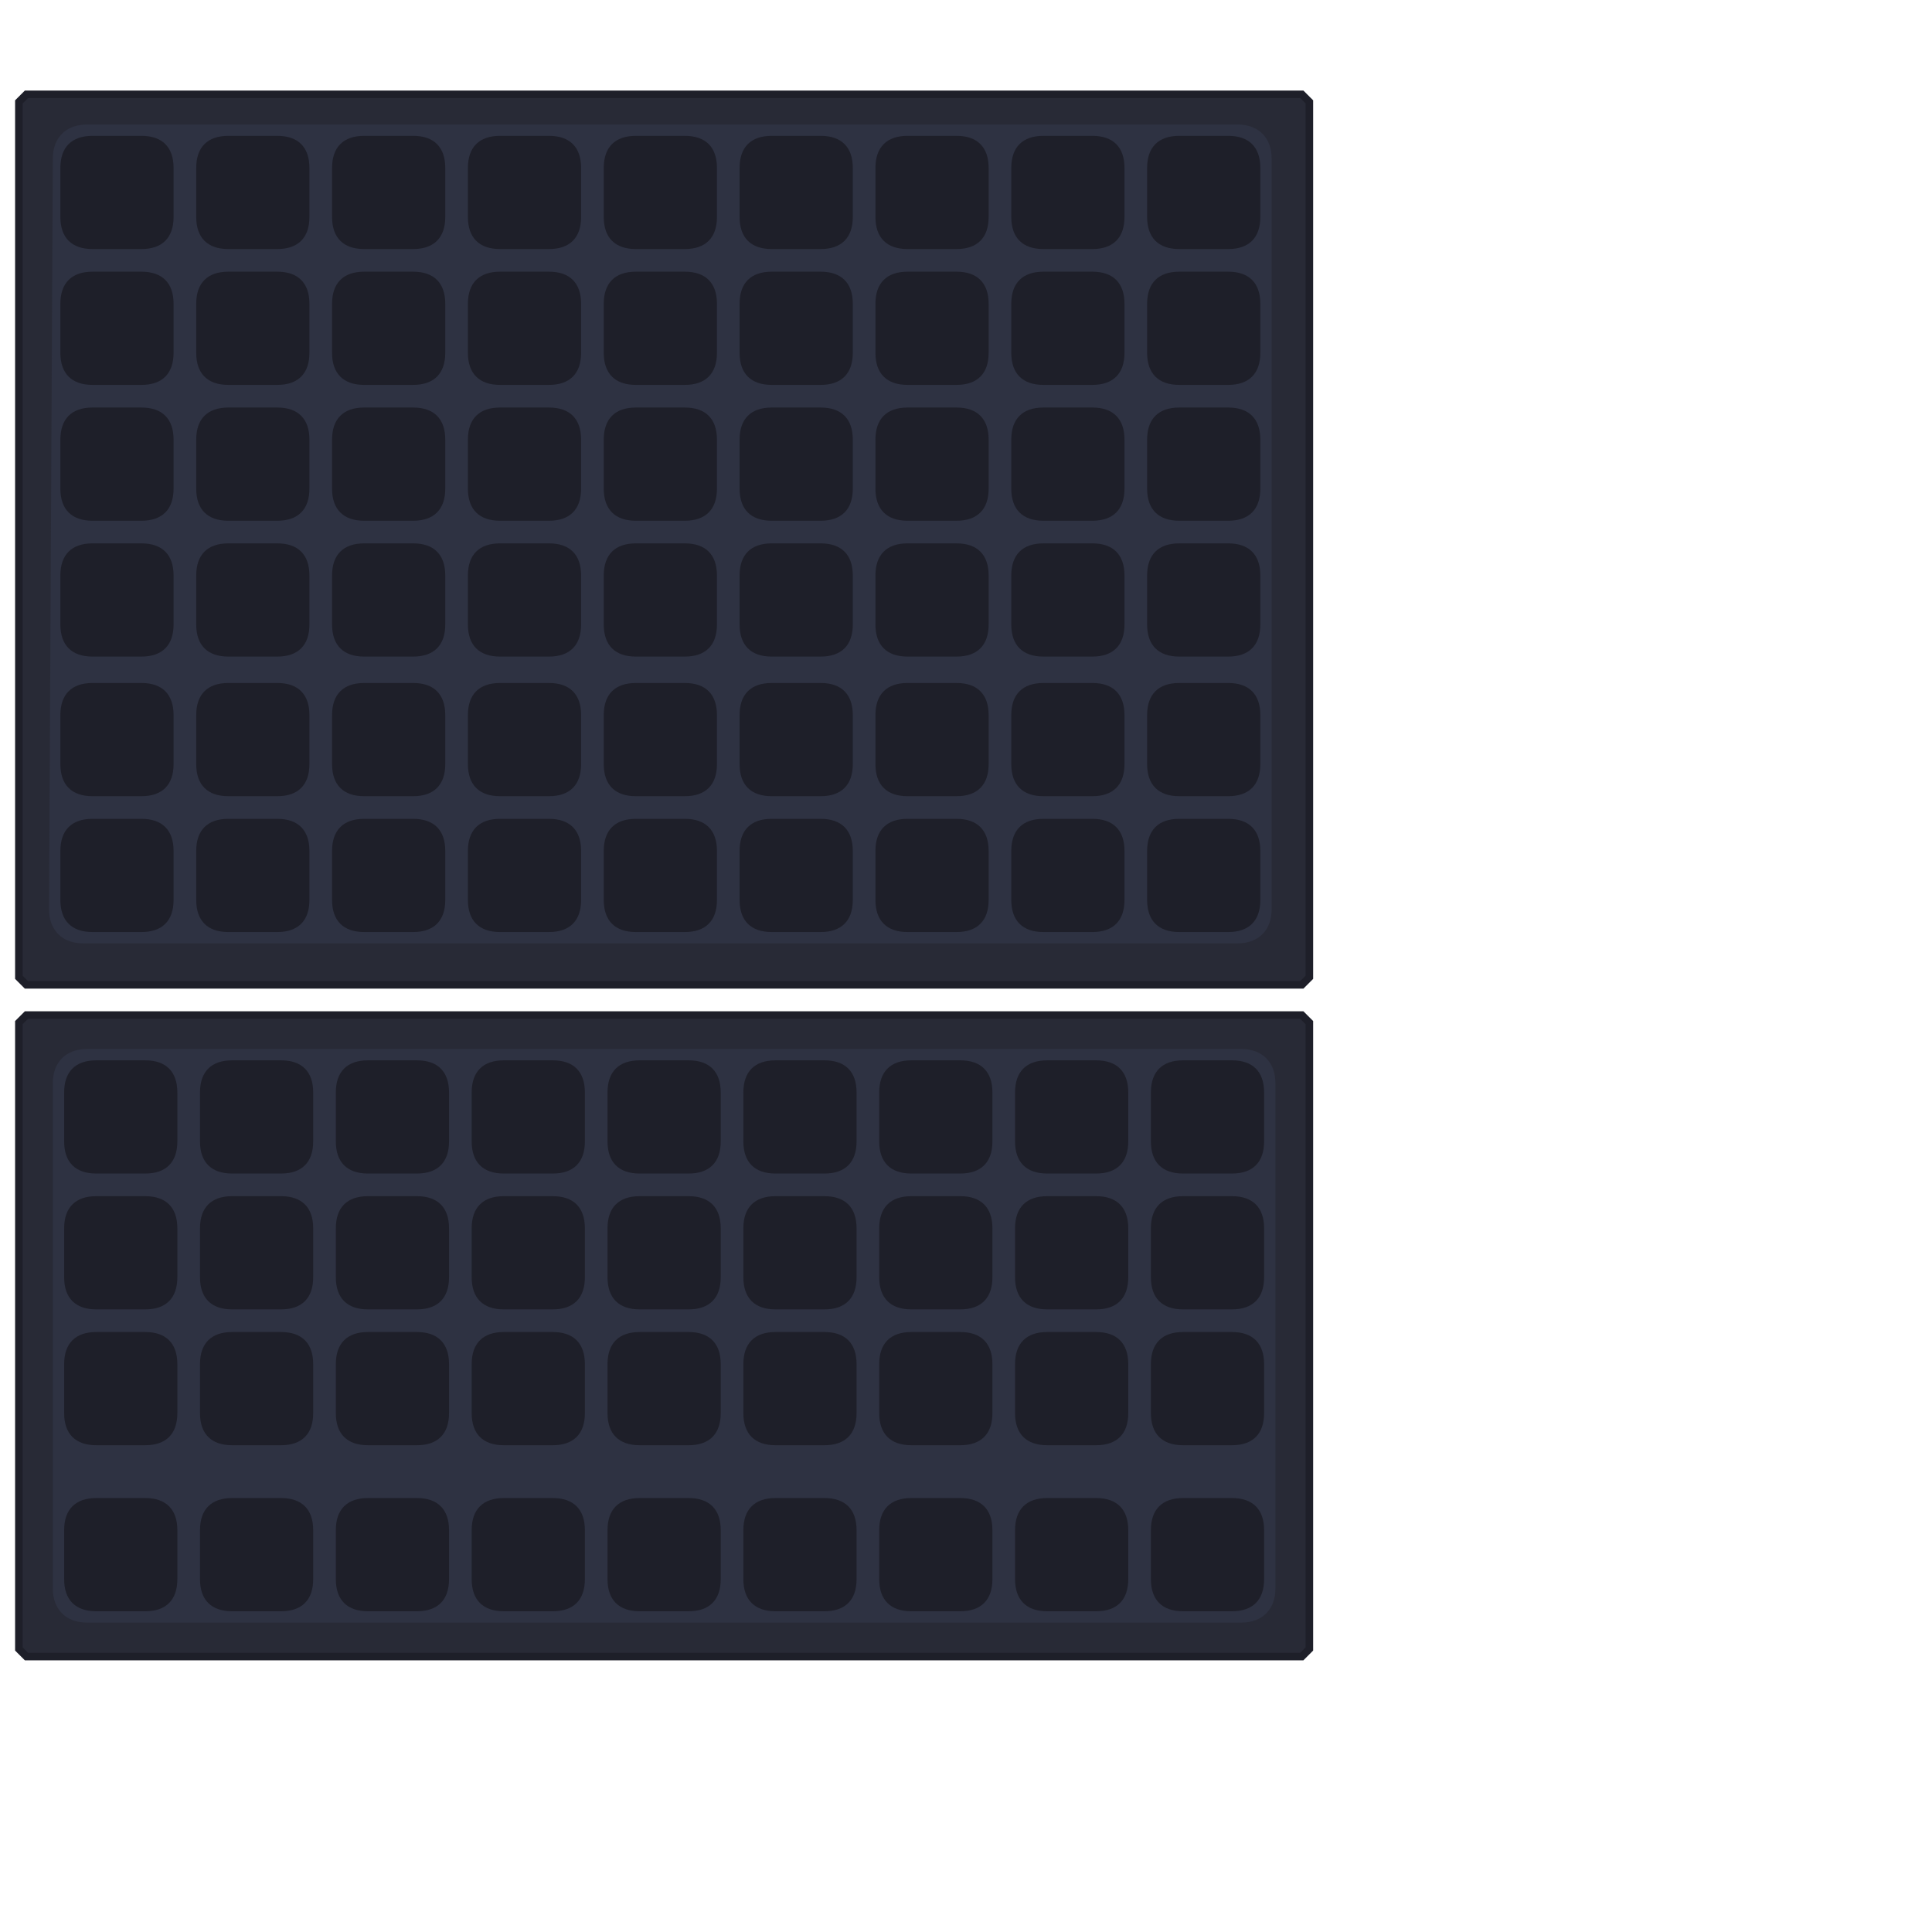
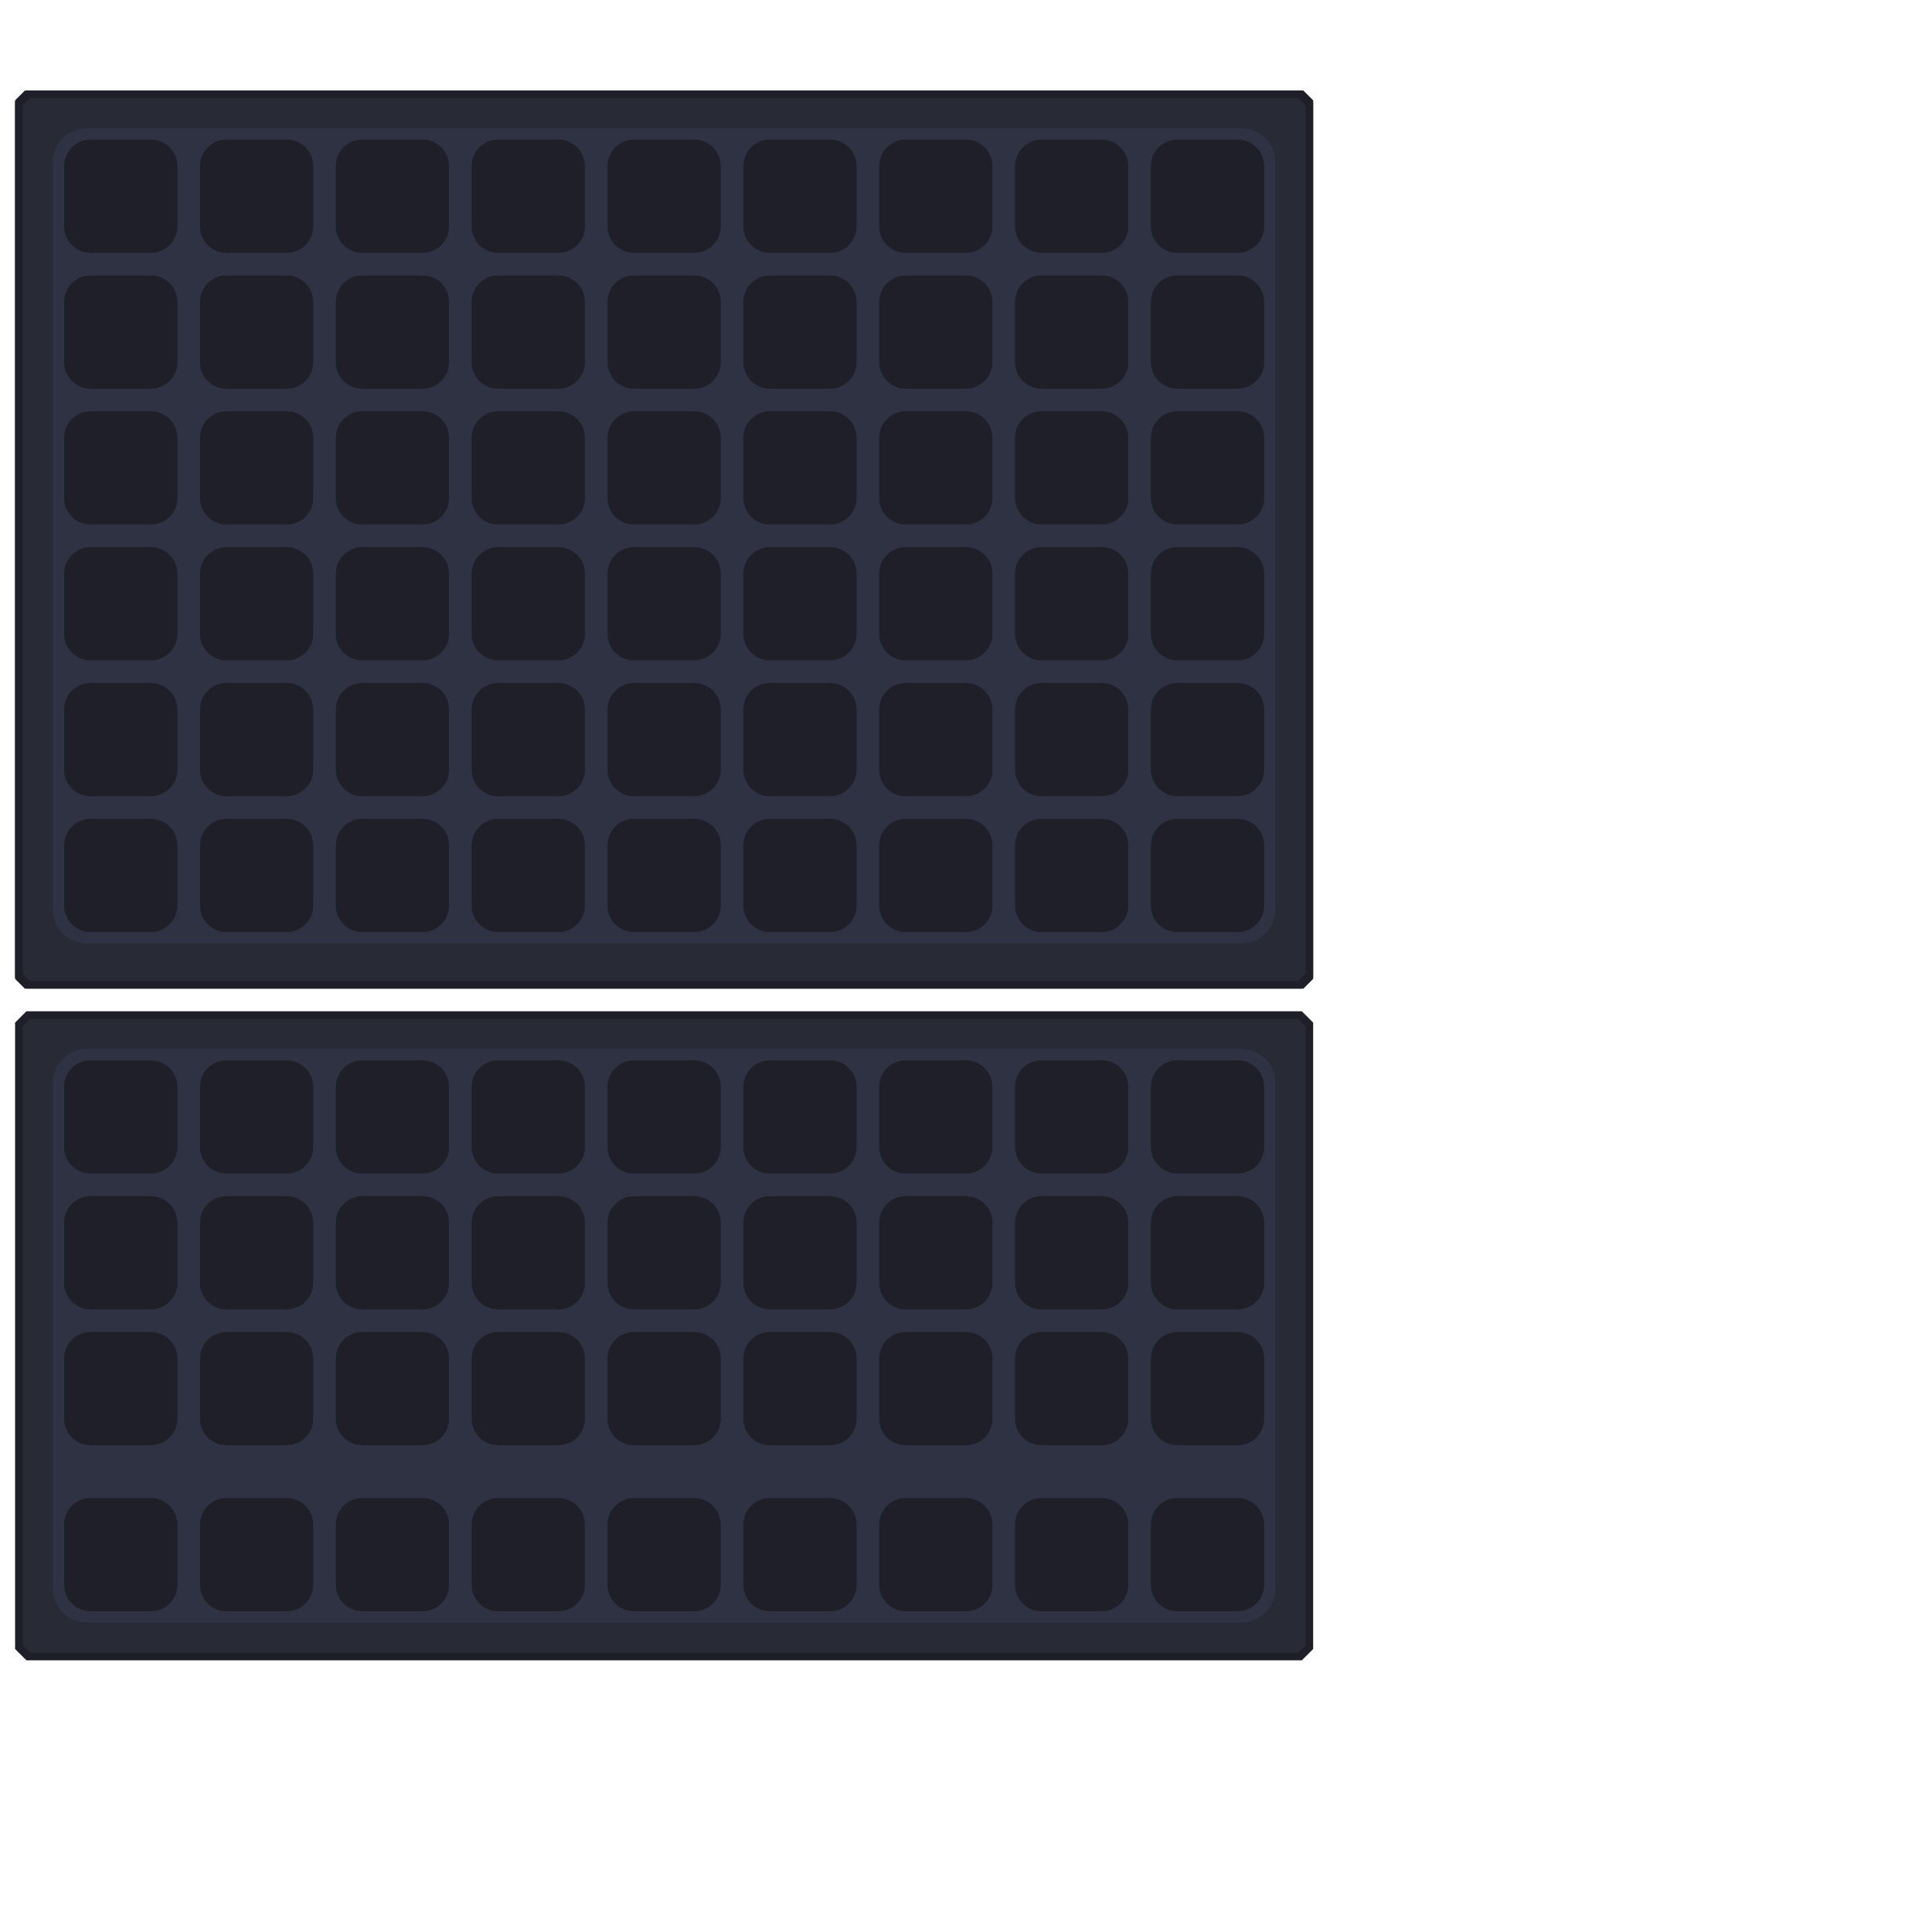
<svg xmlns="http://www.w3.org/2000/svg" version="1.1" id="svg2" width="1024" height="1024" viewBox="0 0 1024 1024" xml:space="preserve">
  <defs id="defs6" />
-   <g id="g1134" style="display:inline" transform="translate(0,224)">
-     <path style="display:inline;opacity:1;fill:#282a36;fill-opacity:1;stroke:#1e1f29;stroke-width:4;stroke-linecap:butt;stroke-linejoin:miter;stroke-miterlimit:4;stroke-dasharray:none;stroke-opacity:1" d="m 14,314 -4,4 v 332 l 4,4 h 676 l 4,-4 V 318 l -4,-4 H 398 Z" id="path6627-6" />
-     <path style="display:inline;fill:#2e3242;fill-opacity:1;stroke:#000000;stroke-width:0;stroke-linecap:butt;stroke-linejoin:miter;stroke-miterlimit:4;stroke-dasharray:none;stroke-opacity:1" d="m 676,350 v 268 c 0,11 -7,18 -18,18 H 46 C 35,636 28,629 28,618 V 350 c 0,-11 7,-18 18,-18 h 612 c 11,0 18,7 18,18 z" id="path24389-0-9-3" />
-     <path id="path19954-5-61-2-7-1-0-6" clip-path="none" style="display:inline;fill:#1e1f29;fill-opacity:1;stroke:#000000;stroke-width:0;stroke-linecap:butt;stroke-linejoin:miter;stroke-miterlimit:4;stroke-dasharray:none;stroke-opacity:1" transform="translate(432)" d="m 94,587 v 26 c 0,11 -6,17 -17,17 H 51 c -11,0 -17,-6 -17,-17 v -26 c 0,-11 6,-17 17,-17 h 26 c 11,0 17,6 17,17 z m 72,0 v 26 c 0,11 -6,17 -17,17 h -26 c -11,0 -17,-6 -17,-17 v -26 c 0,-11 6,-17 17,-17 h 26 c 11,0 17,6 17,17 z m 72,0 v 26 c 0,11 -6,17 -17,17 h -26 c -11,0 -17,-6 -17,-17 v -26 c 0,-11 6,-17 17,-17 h 26 c 11,0 17,6 17,17 z m -216,0 v 26 c 0,11 -6,17 -17,17 h -26 c -11,0 -17,-6 -17,-17 v -26 c 0,-11 6,-17 17,-17 H 5 c 11,0 17,6 17,17 z m -72,0 v 26 c 0,11 -6,17 -17,17 h -26 c -11,0 -17,-6 -17,-17 v -26 c 0,-11 6,-17 17,-17 h 26 c 11,0 17,6 17,17 z m -72,0 v 26 c 0,11 -6,17 -17,17 h -26 c -11,0 -17,-6 -17,-17 v -26 c 0,-11 6,-17 17,-17 h 26 c 11,0 17,6 17,17 z M 22,499 v 26 c 0,11 -6,17 -17,17 h -26 c -11,0 -17,-6 -17,-17 v -26 c 0,-11 6,-17 17,-17 H 5 c 11,0 17,6 17,17 z m -72,0 v 26 c 0,11 -6,17 -17,17 h -26 c -11,0 -17,-6 -17,-17 v -26 c 0,-11 6,-17 17,-17 h 26 c 11,0 17,6 17,17 z m -72,0 v 26 c 0,11 -6,17 -17,17 h -26 c -11,0 -17,-6 -17,-17 v -26 c 0,-11 6,-17 17,-17 h 26 c 11,0 17,6 17,17 z m -72,88 v 26 c 0,11 -6,17 -17,17 h -26 c -11,0 -17,-6 -17,-17 v -26 c 0,-11 6,-17 17,-17 h 26 c 11,0 17,6 17,17 z m -72,0 v 26 c 0,11 -6,17 -17,17 h -26 c -11,0 -17,-6 -17,-17 v -26 c 0,-11 6,-17 17,-17 h 26 c 11,0 17,6 17,17 z m -72,0 v 26 c 0,11 -6,17 -17,17 h -26 c -11,0 -17,-6 -17,-17 v -26 c 0,-11 6,-17 17,-17 h 26 c 11,0 17,6 17,17 z m 576,-88 v 26 c 0,11 -6,17 -17,17 h -26 c -11,0 -17,-6 -17,-17 v -26 c 0,-11 6,-17 17,-17 h 26 c 11,0 17,6 17,17 z m -72,0 v 26 c 0,11 -6,17 -17,17 h -26 c -11,0 -17,-6 -17,-17 v -26 c 0,-11 6,-17 17,-17 h 26 c 11,0 17,6 17,17 z m -72,0 v 26 c 0,11 -6,17 -17,17 H 51 c -11,0 -17,-6 -17,-17 v -26 c 0,-11 6,-17 17,-17 h 26 c 11,0 17,6 17,17 z m -288,0 v 26 c 0,11 -6,17 -17,17 h -26 c -11,0 -17,-6 -17,-17 v -26 c 0,-11 6,-17 17,-17 h 26 c 11,0 17,6 17,17 z m -72,0 v 26 c 0,11 -6,17 -17,17 h -26 c -11,0 -17,-6 -17,-17 v -26 c 0,-11 6,-17 17,-17 h 26 c 11,0 17,6 17,17 z m -72,0 v 26 c 0,11 -6,17 -17,17 h -26 c -11,0 -17,-6 -17,-17 v -26 c 0,-11 6,-17 17,-17 h 26 c 11,0 17,6 17,17 z m 576,-72 v 26 c 0,11 -6,17 -17,17 h -26 c -11,0 -17,-6 -17,-17 v -26 c 0,-11 6,-17 17,-17 h 26 c 11,0 17,6 17,17 z m -72,0 v 26 c 0,11 -6,17 -17,17 h -26 c -11,0 -17,-6 -17,-17 v -26 c 0,-11 6,-17 17,-17 h 26 c 11,0 17,6 17,17 z m -72,0 v 26 c 0,11 -6,17 -17,17 H 51 c -11,0 -17,-6 -17,-17 v -26 c 0,-11 6,-17 17,-17 h 26 c 11,0 17,6 17,17 z m -72,0 v 26 c 0,11 -6,17 -17,17 h -26 c -11,0 -17,-6 -17,-17 v -26 c 0,-11 6,-17 17,-17 H 5 c 11,0 17,6 17,17 z m -72,0 v 26 c 0,11 -6,17 -17,17 h -26 c -11,0 -17,-6 -17,-17 v -26 c 0,-11 6,-17 17,-17 h 26 c 11,0 17,6 17,17 z m -72,0 v 26 c 0,11 -6,17 -17,17 h -26 c -11,0 -17,-6 -17,-17 v -26 c 0,-11 6,-17 17,-17 h 26 c 11,0 17,6 17,17 z m -72,0 v 26 c 0,11 -6,17 -17,17 h -26 c -11,0 -17,-6 -17,-17 v -26 c 0,-11 6,-17 17,-17 h 26 c 11,0 17,6 17,17 z m -72,0 v 26 c 0,11 -6,17 -17,17 h -26 c -11,0 -17,-6 -17,-17 v -26 c 0,-11 6,-17 17,-17 h 26 c 11,0 17,6 17,17 z m -72,0 v 26 c 0,11 -6,17 -17,17 h -26 c -11,0 -17,-6 -17,-17 v -26 c 0,-11 6,-17 17,-17 h 26 c 11,0 17,6 17,17 z m 576,-72 v 26 c 0,11 -6,17 -17,17 h -26 c -11,0 -17,-6 -17,-17 v -26 c 0,-11 6,-17 17,-17 h 26 c 11,0 17,6 17,17 z m -72,0 v 26 c 0,11 -6,17 -17,17 h -26 c -11,0 -17,-6 -17,-17 v -26 c 0,-11 6,-17 17,-17 h 26 c 11,0 17,6 17,17 z m -72,0 v 26 c 0,11 -6,17 -17,17 H 51 c -11,0 -17,-6 -17,-17 v -26 c 0,-11 6,-17 17,-17 h 26 c 11,0 17,6 17,17 z m -216,0 v 26 c 0,11 -6,17 -17,17 h -26 c -11,0 -17,-6 -17,-17 v -26 c 0,-11 6,-17 17,-17 h 26 c 11,0 17,6 17,17 z m 72,0 v 26 c 0,11 -6,17 -17,17 h -26 c -11,0 -17,-6 -17,-17 v -26 c 0,-11 6,-17 17,-17 h 26 c 11,0 17,6 17,17 z m 72,0 v 26 c 0,11 -6,17 -17,17 h -26 c -11,0 -17,-6 -17,-17 v -26 c 0,-11 6,-17 17,-17 H 5 c 11,0 17,6 17,17 z m -360,0 v 26 c 0,11 -6,17 -17,17 h -26 c -11,0 -17,-6 -17,-17 v -26 c 0,-11 6,-17 17,-17 h 26 c 11,0 17,6 17,17 z m 72,0 v 26 c 0,11 -6,17 -17,17 h -26 c -11,0 -17,-6 -17,-17 v -26 c 0,-11 6,-17 17,-17 h 26 c 11,0 17,6 17,17 z m 72,0 v 26 c 0,11 -6,17 -17,17 h -26 c -11,0 -17,-6 -17,-17 v -26 c 0,-11 6,-17 17,-17 h 26 c 11,0 17,6 17,17 z" />
+   <g id="g1134-7" style="display:inline" transform="translate(0,224)">
+     <g id="path6627-6-5">
+       <path style="color:#000000;fill:#282a36;-inkscape-stroke:none" d="m 15,314 -5,5 v 330 l 5,5 h 674 l 5,-5 V 319 l -5,-5 z" id="path3" />
+       <path style="color:#000000;fill:#1e1f29;-inkscape-stroke:none" d="m 14,312 -6,6 v 332 l 6,6 h 676 l 6,-6 V 318 l -6,-6 z m 2,4 h 672 l 4,4 v 328 l -4,4 H 16 l -4,-4 V 320 Z" id="path4" />
+     </g>
+     <g id="g2">
+       <rect style="display:inline;fill:#2e3242;fill-rule:evenodd;stroke-width:3.992;stroke-linecap:square;stroke-linejoin:round;stroke-miterlimit:0" id="rect53" width="648" height="304" x="28" y="332" rx="18" ry="18" />
+       <g id="g62-3-5" style="display:inline" transform="translate(0,232)">
+         <rect style="display:inline;fill:#1e1f29;fill-rule:evenodd;stroke-width:2;stroke-linecap:square;stroke-linejoin:round;stroke-miterlimit:0" id="rect54-6-4" width="60" height="60" x="610" y="338" rx="14" ry="14" />
+         <rect style="display:inline;fill:#1e1f29;fill-rule:evenodd;stroke-width:2;stroke-linecap:square;stroke-linejoin:round;stroke-miterlimit:0" id="rect55-1-7" width="60" height="60" x="538" y="338" rx="14" ry="14" />
+         <rect style="display:inline;fill:#1e1f29;fill-rule:evenodd;stroke-width:2;stroke-linecap:square;stroke-linejoin:round;stroke-miterlimit:0" id="rect56-0-6" width="60" height="60" x="466" y="338" rx="14" ry="14" />
+         <rect style="display:inline;fill:#1e1f29;fill-rule:evenodd;stroke-width:2;stroke-linecap:square;stroke-linejoin:round;stroke-miterlimit:0" id="rect57-6-5" width="60" height="60" x="394" y="338" rx="14" ry="14" />
+         <rect style="display:inline;fill:#1e1f29;fill-rule:evenodd;stroke-width:2;stroke-linecap:square;stroke-linejoin:round;stroke-miterlimit:0" id="rect58-3-6" width="60" height="60" x="322" y="338" rx="14" ry="14" />
+         <rect style="display:inline;fill:#1e1f29;fill-rule:evenodd;stroke-width:2;stroke-linecap:square;stroke-linejoin:round;stroke-miterlimit:0" id="rect59-2-9" width="60" height="60" x="250" y="338" rx="14" ry="14" />
+         <rect style="display:inline;fill:#1e1f29;fill-rule:evenodd;stroke-width:2;stroke-linecap:square;stroke-linejoin:round;stroke-miterlimit:0" id="rect60-0-3" width="60" height="60" x="178" y="338" rx="14" ry="14" />
+         <rect style="display:inline;fill:#1e1f29;fill-rule:evenodd;stroke-width:2;stroke-linecap:square;stroke-linejoin:round;stroke-miterlimit:0" id="rect61-6-7" width="60" height="60" x="106" y="338" rx="14" ry="14" />
+         <rect style="display:inline;fill:#1e1f29;fill-rule:evenodd;stroke-width:2;stroke-linecap:square;stroke-linejoin:round;stroke-miterlimit:0" id="rect62-1-4" width="60" height="60" x="34" y="338" rx="14" ry="14" />
+       </g>
+       <g id="g62-3" style="display:inline" transform="translate(0,144)">
+         <rect style="display:inline;fill:#1e1f29;fill-rule:evenodd;stroke-width:2;stroke-linecap:square;stroke-linejoin:round;stroke-miterlimit:0" id="rect54-6" width="60" height="60" x="610" y="338" rx="14" ry="14" />
+         <rect style="display:inline;fill:#1e1f29;fill-rule:evenodd;stroke-width:2;stroke-linecap:square;stroke-linejoin:round;stroke-miterlimit:0" id="rect55-1" width="60" height="60" x="538" y="338" rx="14" ry="14" />
+         <rect style="display:inline;fill:#1e1f29;fill-rule:evenodd;stroke-width:2;stroke-linecap:square;stroke-linejoin:round;stroke-miterlimit:0" id="rect56-0" width="60" height="60" x="466" y="338" rx="14" ry="14" />
+         <rect style="display:inline;fill:#1e1f29;fill-rule:evenodd;stroke-width:2;stroke-linecap:square;stroke-linejoin:round;stroke-miterlimit:0" id="rect57-6" width="60" height="60" x="394" y="338" rx="14" ry="14" />
+         <rect style="display:inline;fill:#1e1f29;fill-rule:evenodd;stroke-width:2;stroke-linecap:square;stroke-linejoin:round;stroke-miterlimit:0" id="rect58-3" width="60" height="60" x="322" y="338" rx="14" ry="14" />
+         <rect style="display:inline;fill:#1e1f29;fill-rule:evenodd;stroke-width:2;stroke-linecap:square;stroke-linejoin:round;stroke-miterlimit:0" id="rect59-2" width="60" height="60" x="250" y="338" rx="14" ry="14" />
+         <rect style="display:inline;fill:#1e1f29;fill-rule:evenodd;stroke-width:2;stroke-linecap:square;stroke-linejoin:round;stroke-miterlimit:0" id="rect60-0" width="60" height="60" x="178" y="338" rx="14" ry="14" />
+         <rect style="display:inline;fill:#1e1f29;fill-rule:evenodd;stroke-width:2;stroke-linecap:square;stroke-linejoin:round;stroke-miterlimit:0" id="rect61-6" width="60" height="60" x="106" y="338" rx="14" ry="14" />
+         <rect style="display:inline;fill:#1e1f29;fill-rule:evenodd;stroke-width:2;stroke-linecap:square;stroke-linejoin:round;stroke-miterlimit:0" id="rect62-1" width="60" height="60" x="34" y="338" rx="14" ry="14" />
+       </g>
+       <g id="g62" style="display:inline" transform="translate(0,72)">
+         <rect style="display:inline;fill:#1e1f29;fill-rule:evenodd;stroke-width:2;stroke-linecap:square;stroke-linejoin:round;stroke-miterlimit:0" id="rect54" width="60" height="60" x="610" y="338" rx="14" ry="14" />
+         <rect style="display:inline;fill:#1e1f29;fill-rule:evenodd;stroke-width:2;stroke-linecap:square;stroke-linejoin:round;stroke-miterlimit:0" id="rect55" width="60" height="60" x="538" y="338" rx="14" ry="14" />
+         <rect style="display:inline;fill:#1e1f29;fill-rule:evenodd;stroke-width:2;stroke-linecap:square;stroke-linejoin:round;stroke-miterlimit:0" id="rect56" width="60" height="60" x="466" y="338" rx="14" ry="14" />
+         <rect style="display:inline;fill:#1e1f29;fill-rule:evenodd;stroke-width:2;stroke-linecap:square;stroke-linejoin:round;stroke-miterlimit:0" id="rect57" width="60" height="60" x="394" y="338" rx="14" ry="14" />
+         <rect style="display:inline;fill:#1e1f29;fill-rule:evenodd;stroke-width:2;stroke-linecap:square;stroke-linejoin:round;stroke-miterlimit:0" id="rect58" width="60" height="60" x="322" y="338" rx="14" ry="14" />
+         <rect style="display:inline;fill:#1e1f29;fill-rule:evenodd;stroke-width:2;stroke-linecap:square;stroke-linejoin:round;stroke-miterlimit:0" id="rect59" width="60" height="60" x="250" y="338" rx="14" ry="14" />
+         <rect style="display:inline;fill:#1e1f29;fill-rule:evenodd;stroke-width:2;stroke-linecap:square;stroke-linejoin:round;stroke-miterlimit:0" id="rect60" width="60" height="60" x="178" y="338" rx="14" ry="14" />
+         <rect style="display:inline;fill:#1e1f29;fill-rule:evenodd;stroke-width:2;stroke-linecap:square;stroke-linejoin:round;stroke-miterlimit:0" id="rect61" width="60" height="60" x="106" y="338" rx="14" ry="14" />
+         <rect style="display:inline;fill:#1e1f29;fill-rule:evenodd;stroke-width:2;stroke-linecap:square;stroke-linejoin:round;stroke-miterlimit:0" id="rect62" width="60" height="60" x="34" y="338" rx="14" ry="14" />
+       </g>
+       <g id="g53" style="display:inline">
+         <rect style="display:inline;fill:#1e1f29;fill-rule:evenodd;stroke-width:2;stroke-linecap:square;stroke-linejoin:round;stroke-miterlimit:0" id="rect1-2" width="60" height="60" x="610" y="338" rx="14" ry="14" />
+         <rect style="display:inline;fill:#1e1f29;fill-rule:evenodd;stroke-width:2;stroke-linecap:square;stroke-linejoin:round;stroke-miterlimit:0" id="rect1-2-9" width="60" height="60" x="538" y="338" rx="14" ry="14" />
+         <rect style="display:inline;fill:#1e1f29;fill-rule:evenodd;stroke-width:2;stroke-linecap:square;stroke-linejoin:round;stroke-miterlimit:0" id="rect1-2-9-3" width="60" height="60" x="466" y="338" rx="14" ry="14" />
+         <rect style="display:inline;fill:#1e1f29;fill-rule:evenodd;stroke-width:2;stroke-linecap:square;stroke-linejoin:round;stroke-miterlimit:0" id="rect1-2-9-3-1" width="60" height="60" x="394" y="338" rx="14" ry="14" />
+         <rect style="display:inline;fill:#1e1f29;fill-rule:evenodd;stroke-width:2;stroke-linecap:square;stroke-linejoin:round;stroke-miterlimit:0" id="rect1-2-9-3-1-9" width="60" height="60" x="322" y="338" rx="14" ry="14" />
+         <rect style="display:inline;fill:#1e1f29;fill-rule:evenodd;stroke-width:2;stroke-linecap:square;stroke-linejoin:round;stroke-miterlimit:0" id="rect1-2-9-3-1-9-1" width="60" height="60" x="250" y="338" rx="14" ry="14" />
+         <rect style="display:inline;fill:#1e1f29;fill-rule:evenodd;stroke-width:2;stroke-linecap:square;stroke-linejoin:round;stroke-miterlimit:0" id="rect1-2-9-3-1-9-1-4" width="60" height="60" x="178" y="338" rx="14" ry="14" />
+         <rect style="display:inline;fill:#1e1f29;fill-rule:evenodd;stroke-width:2;stroke-linecap:square;stroke-linejoin:round;stroke-miterlimit:0" id="rect1-2-9-3-1-9-1-4-8" width="60" height="60" x="106" y="338" rx="14" ry="14" />
+         <rect style="display:inline;fill:#1e1f29;fill-rule:evenodd;stroke-width:2;stroke-linecap:square;stroke-linejoin:round;stroke-miterlimit:0" id="rect1-2-9-3-1-9-1-4-8-5" width="60" height="60" x="34" y="338" rx="14" ry="14" />
+       </g>
+     </g>
  </g>
  <g id="g2179" style="display:inline" transform="translate(0,224)">
    <path style="fill:#282a36;stroke:#1e1f29;stroke-width:4;stroke-linecap:butt;stroke-linejoin:miter;stroke-opacity:1;stroke-dasharray:none" d="m 14,50 -4,4 v 464 l 4,4 h 676 l 4,-4 V 54 l -4,-4 z" id="path858" transform="translate(0,-224)" />
    <path style="display:inline;fill:#2e3242;fill-opacity:1;stroke:#000000;stroke-width:0;stroke-linecap:butt;stroke-linejoin:miter;stroke-miterlimit:4;stroke-dasharray:none;stroke-opacity:1" d="m 674,-140 v 398 c 0,11 -7,18 -18,18 H 44 c -11,0 -18,-7 -18,-18 l 2,-398 c 0,-11 7,-18 18,-18 h 610 c 11,0 18,7 18,18 z" id="path24389-0-9-3-5" />
    <path id="path19954-5-61-2-7-1-0-6-3" clip-path="none" style="display:inline;fill:#1e1f29;fill-opacity:1;stroke:#000000;stroke-width:0;stroke-linecap:butt;stroke-linejoin:miter;stroke-miterlimit:4;stroke-dasharray:none;stroke-opacity:1" d="m 524,81 v 26 c 0,11 -6,17 -17,17 h -26 c -11,0 -17,-6 -17,-17 V 81 c 0,-11 6,-17 17,-17 h 26 c 11,0 17,6 17,17 z m 72,0 v 26 c 0,11 -6,17 -17,17 h -26 c -11,0 -17,-6 -17,-17 V 81 c 0,-11 6,-17 17,-17 h 26 c 11,0 17,6 17,17 z m 72,0 v 26 c 0,11 -6,17 -17,17 h -26 c -11,0 -17,-6 -17,-17 V 81 c 0,-11 6,-17 17,-17 h 26 c 11,0 17,6 17,17 z m -216,0 v 26 c 0,11 -6,17 -17,17 h -26 c -11,0 -17,-6 -17,-17 V 81 c 0,-11 6,-17 17,-17 h 26 c 11,0 17,6 17,17 z m -72,0 v 26 c 0,11 -6,17 -17,17 h -26 c -11,0 -17,-6 -17,-17 V 81 c 0,-11 6,-17 17,-17 h 26 c 11,0 17,6 17,17 z m -72,0 v 26 c 0,11 -6,17 -17,17 h -26 c -11,0 -17,-6 -17,-17 V 81 c 0,-11 6,-17 17,-17 h 26 c 11,0 17,6 17,17 z M 452,9 V 35 c 0,11 -6,17 -17,17 H 409 C 398,52 392,46 392,35 V 9 c 0,-11 6,-17 17,-17 h 26 c 11,0 17,6 17,17 z m -72,0 V 35 c 0,11 -6,17 -17,17 H 337 C 326,52 320,46 320,35 V 9 c 0,-11 6,-17 17,-17 h 26 c 11,0 17,6 17,17 z m -72,0 V 35 c 0,11 -6,17 -17,17 H 265 C 254,52 248,46 248,35 V 9 c 0,-11 6,-17 17,-17 h 26 c 11,0 17,6 17,17 z M 236,81 v 26 c 0,11 -6,17 -17,17 h -26 c -11,0 -17,-6 -17,-17 V 81 c 0,-11 6,-17 17,-17 h 26 c 11,0 17,6 17,17 z m -72,0 v 26 c 0,11 -6,17 -17,17 h -26 c -11,0 -17,-6 -17,-17 V 81 c 0,-11 6,-17 17,-17 h 26 c 11,0 17,6 17,17 z m -72,0 v 26 c 0,11 -6,17 -17,17 H 49 C 38,124 32,118 32,107 V 81 C 32,70 38,64 49,64 h 26 c 11,0 17,6 17,17 z M 668,9 V 35 c 0,11 -6,17 -17,17 H 625 C 614,52 608,46 608,35 V 9 c 0,-11 6,-17 17,-17 h 26 c 11,0 17,6 17,17 z m -72,0 V 35 c 0,11 -6,17 -17,17 H 553 C 542,52 536,46 536,35 V 9 c 0,-11 6,-17 17,-17 h 26 c 11,0 17,6 17,17 z m -72,0 V 35 c 0,11 -6,17 -17,17 H 481 C 470,52 464,46 464,35 V 9 c 0,-11 6,-17 17,-17 h 26 c 11,0 17,6 17,17 z m -288,0 V 35 c 0,11 -6,17 -17,17 H 193 C 182,52 176,46 176,35 V 9 c 0,-11 6,-17 17,-17 h 26 c 11,0 17,6 17,17 z m -72,0 V 35 c 0,11 -6,17 -17,17 H 121 C 110,52 104,46 104,35 V 9 c 0,-11 6,-17 17,-17 h 26 c 11,0 17,6 17,17 z m -72,0 V 35 C 92,46 86,52 75,52 H 49 C 38,52 32,46 32,35 V 9 C 32,-2 38,-8 49,-8 h 26 c 11,0 17,6 17,17 z M 668,-63 v 26 c 0,11 -6,17 -17,17 H 625 C 614,-20 608,-26 608,-37 v -26 c 0,-11 6,-17 17,-17 h 26 c 11,0 17,6 17,17 z m -72,0 v 26 c 0,11 -6,17 -17,17 H 553 C 542,-20 536,-26 536,-37 v -26 c 0,-11 6,-17 17,-17 h 26 c 11,0 17,6 17,17 z m -72,0 v 26 c 0,11 -6,17 -17,17 H 481 C 470,-20 464,-26 464,-37 v -26 c 0,-11 6,-17 17,-17 h 26 c 11,0 17,6 17,17 z m -72,0 v 26 c 0,11 -6,17 -17,17 H 409 C 398,-20 392,-26 392,-37 v -26 c 0,-11 6,-17 17,-17 h 26 c 11,0 17,6 17,17 z m -72,0 v 26 c 0,11 -6,17 -17,17 H 337 C 326,-20 320,-26 320,-37 v -26 c 0,-11 6,-17 17,-17 h 26 c 11,0 17,6 17,17 z m -72,0 v 26 c 0,11 -6,17 -17,17 H 265 C 254,-20 248,-26 248,-37 v -26 c 0,-11 6,-17 17,-17 h 26 c 11,0 17,6 17,17 z m -72,0 v 26 c 0,11 -6,17 -17,17 H 193 C 182,-20 176,-26 176,-37 v -26 c 0,-11 6,-17 17,-17 h 26 c 11,0 17,6 17,17 z m -72,0 v 26 c 0,11 -6,17 -17,17 H 121 C 110,-20 104,-26 104,-37 v -26 c 0,-11 6,-17 17,-17 h 26 c 11,0 17,6 17,17 z m -72,0 v 26 c 0,11 -6,17 -17,17 H 49 C 38,-20 32,-26 32,-37 v -26 c 0,-11 6,-17 17,-17 h 26 c 11,0 17,6 17,17 z m 576,-72 v 26 c 0,11 -6,17 -17,17 h -26 c -11,0 -17,-6 -17,-17 v -26 c 0,-11 6,-17 17,-17 h 26 c 11,0 17,6 17,17 z m -72,0 v 26 c 0,11 -6,17 -17,17 h -26 c -11,0 -17,-6 -17,-17 v -26 c 0,-11 6,-17 17,-17 h 26 c 11,0 17,6 17,17 z m -72,0 v 26 c 0,11 -6,17 -17,17 h -26 c -11,0 -17,-6 -17,-17 v -26 c 0,-11 6,-17 17,-17 h 26 c 11,0 17,6 17,17 z m -216,0 v 26 c 0,11 -6,17 -17,17 h -26 c -11,0 -17,-6 -17,-17 v -26 c 0,-11 6,-17 17,-17 h 26 c 11,0 17,6 17,17 z m 72,0 v 26 c 0,11 -6,17 -17,17 h -26 c -11,0 -17,-6 -17,-17 v -26 c 0,-11 6,-17 17,-17 h 26 c 11,0 17,6 17,17 z m 72,0 v 26 c 0,11 -6,17 -17,17 h -26 c -11,0 -17,-6 -17,-17 v -26 c 0,-11 6,-17 17,-17 h 26 c 11,0 17,6 17,17 z m -360,0 v 26 c 0,11 -6,17 -17,17 H 49 c -11,0 -17,-6 -17,-17 v -26 c 0,-11 6,-17 17,-17 h 26 c 11,0 17,6 17,17 z m 72,0 v 26 c 0,11 -6,17 -17,17 h -26 c -11,0 -17,-6 -17,-17 v -26 c 0,-11 6,-17 17,-17 h 26 c 11,0 17,6 17,17 z m 72,0 v 26 c 0,11 -6,17 -17,17 h -26 c -11,0 -17,-6 -17,-17 v -26 c 0,-11 6,-17 17,-17 h 26 c 11,0 17,6 17,17 z m 288,362 v 26 c 0,11 -6,17 -17,17 h -26 c -11,0 -17,-6 -17,-17 v -26 c 0,-11 6,-17 17,-17 h 26 c 11,0 17,6 17,17 z m 72,0 v 26 c 0,11 -6,17 -17,17 h -26 c -11,0 -17,-6 -17,-17 v -26 c 0,-11 6,-17 17,-17 h 26 c 11,0 17,6 17,17 z m 72,0 v 26 c 0,11 -6,17 -17,17 h -26 c -11,0 -17,-6 -17,-17 v -26 c 0,-11 6,-17 17,-17 h 26 c 11,0 17,6 17,17 z m -216,0 v 26 c 0,11 -6,17 -17,17 h -26 c -11,0 -17,-6 -17,-17 v -26 c 0,-11 6,-17 17,-17 h 26 c 11,0 17,6 17,17 z m -72,0 v 26 c 0,11 -6,17 -17,17 h -26 c -11,0 -17,-6 -17,-17 v -26 c 0,-11 6,-17 17,-17 h 26 c 11,0 17,6 17,17 z m -72,0 v 26 c 0,11 -6,17 -17,17 h -26 c -11,0 -17,-6 -17,-17 v -26 c 0,-11 6,-17 17,-17 h 26 c 11,0 17,6 17,17 z m 144,-72 v 26 c 0,11 -6,17 -17,17 h -26 c -11,0 -17,-6 -17,-17 v -26 c 0,-11 6,-17 17,-17 h 26 c 11,0 17,6 17,17 z m -72,0 v 26 c 0,11 -6,17 -17,17 h -26 c -11,0 -17,-6 -17,-17 v -26 c 0,-11 6,-17 17,-17 h 26 c 11,0 17,6 17,17 z m -72,0 v 26 c 0,11 -6,17 -17,17 h -26 c -11,0 -17,-6 -17,-17 v -26 c 0,-11 6,-17 17,-17 h 26 c 11,0 17,6 17,17 z m -72,72 v 26 c 0,11 -6,17 -17,17 h -26 c -11,0 -17,-6 -17,-17 v -26 c 0,-11 6,-17 17,-17 h 26 c 11,0 17,6 17,17 z m -72,0 v 26 c 0,11 -6,17 -17,17 h -26 c -11,0 -17,-6 -17,-17 v -26 c 0,-11 6,-17 17,-17 h 26 c 11,0 17,6 17,17 z m -72,0 v 26 c 0,11 -6,17 -17,17 H 49 c -11,0 -17,-6 -17,-17 v -26 c 0,-11 6,-17 17,-17 h 26 c 11,0 17,6 17,17 z m 576,-72 v 26 c 0,11 -6,17 -17,17 h -26 c -11,0 -17,-6 -17,-17 v -26 c 0,-11 6,-17 17,-17 h 26 c 11,0 17,6 17,17 z m -72,0 v 26 c 0,11 -6,17 -17,17 h -26 c -11,0 -17,-6 -17,-17 v -26 c 0,-11 6,-17 17,-17 h 26 c 11,0 17,6 17,17 z m -72,0 v 26 c 0,11 -6,17 -17,17 h -26 c -11,0 -17,-6 -17,-17 v -26 c 0,-11 6,-17 17,-17 h 26 c 11,0 17,6 17,17 z m -288,0 v 26 c 0,11 -6,17 -17,17 h -26 c -11,0 -17,-6 -17,-17 v -26 c 0,-11 6,-17 17,-17 h 26 c 11,0 17,6 17,17 z m -72,0 v 26 c 0,11 -6,17 -17,17 h -26 c -11,0 -17,-6 -17,-17 v -26 c 0,-11 6,-17 17,-17 h 26 c 11,0 17,6 17,17 z m -72,0 v 26 c 0,11 -6,17 -17,17 H 49 c -11,0 -17,-6 -17,-17 v -26 c 0,-11 6,-17 17,-17 h 26 c 11,0 17,6 17,17 z" />
  </g>
+   <g id="g1134-7-3" style="display:inline" transform="translate(0,-116)">
+     <g id="path6627-6-5-5">
+       <path style="color:#000000;fill:#282a36;-inkscape-stroke:none" d="m 15,166 -5,5 v 462 l 5,5 h 674 l 5,-5 V 171 l -5,-5 z" id="path3-6" />
+       <path style="color:#000000;fill:#1e1f29;-inkscape-stroke:none" d="m 14,164 -6,6 v 464 l 6,6 h 676 l 6,-6 V 170 l -6,-6 z m 2,4 h 672 l 4,4 v 460 l -4,4 H 16 l -4,-4 V 172 Z" id="path4-2" />
+     </g>
+     <g id="g2-9" transform="translate(0,-4)">
+       <rect style="display:inline;fill:#2e3242;fill-rule:evenodd;stroke-width:3.992;stroke-linecap:square;stroke-linejoin:round;stroke-miterlimit:0" id="rect53-1" width="648" height="432" x="28" y="188" rx="18" ry="18" />
+       <g id="g62-3-5-2" style="display:inline" transform="translate(0,216)">
+         <rect style="display:inline;fill:#1e1f29;fill-rule:evenodd;stroke-width:2;stroke-linecap:square;stroke-linejoin:round;stroke-miterlimit:0" id="rect54-6-4-7" width="60" height="60" x="610" y="338" rx="14" ry="14" />
+         <rect style="display:inline;fill:#1e1f29;fill-rule:evenodd;stroke-width:2;stroke-linecap:square;stroke-linejoin:round;stroke-miterlimit:0" id="rect55-1-7-0" width="60" height="60" x="538" y="338" rx="14" ry="14" />
+         <rect style="display:inline;fill:#1e1f29;fill-rule:evenodd;stroke-width:2;stroke-linecap:square;stroke-linejoin:round;stroke-miterlimit:0" id="rect56-0-6-9" width="60" height="60" x="466" y="338" rx="14" ry="14" />
+         <rect style="display:inline;fill:#1e1f29;fill-rule:evenodd;stroke-width:2;stroke-linecap:square;stroke-linejoin:round;stroke-miterlimit:0" id="rect57-6-5-3" width="60" height="60" x="394" y="338" rx="14" ry="14" />
+         <rect style="display:inline;fill:#1e1f29;fill-rule:evenodd;stroke-width:2;stroke-linecap:square;stroke-linejoin:round;stroke-miterlimit:0" id="rect58-3-6-6" width="60" height="60" x="322" y="338" rx="14" ry="14" />
+         <rect style="display:inline;fill:#1e1f29;fill-rule:evenodd;stroke-width:2;stroke-linecap:square;stroke-linejoin:round;stroke-miterlimit:0" id="rect59-2-9-0" width="60" height="60" x="250" y="338" rx="14" ry="14" />
+         <rect style="display:inline;fill:#1e1f29;fill-rule:evenodd;stroke-width:2;stroke-linecap:square;stroke-linejoin:round;stroke-miterlimit:0" id="rect60-0-3-6" width="60" height="60" x="178" y="338" rx="14" ry="14" />
+         <rect style="display:inline;fill:#1e1f29;fill-rule:evenodd;stroke-width:2;stroke-linecap:square;stroke-linejoin:round;stroke-miterlimit:0" id="rect61-6-7-2" width="60" height="60" x="106" y="338" rx="14" ry="14" />
+         <rect style="display:inline;fill:#1e1f29;fill-rule:evenodd;stroke-width:2;stroke-linecap:square;stroke-linejoin:round;stroke-miterlimit:0" id="rect62-1-4-6" width="60" height="60" x="34" y="338" rx="14" ry="14" />
+       </g>
+       <g id="g62-3-1" style="display:inline" transform="translate(0,144)">
+         <rect style="display:inline;fill:#1e1f29;fill-rule:evenodd;stroke-width:2;stroke-linecap:square;stroke-linejoin:round;stroke-miterlimit:0" id="rect54-6-8" width="60" height="60" x="610" y="338" rx="14" ry="14" />
+         <rect style="display:inline;fill:#1e1f29;fill-rule:evenodd;stroke-width:2;stroke-linecap:square;stroke-linejoin:round;stroke-miterlimit:0" id="rect55-1-79" width="60" height="60" x="538" y="338" rx="14" ry="14" />
+         <rect style="display:inline;fill:#1e1f29;fill-rule:evenodd;stroke-width:2;stroke-linecap:square;stroke-linejoin:round;stroke-miterlimit:0" id="rect56-0-2" width="60" height="60" x="466" y="338" rx="14" ry="14" />
+         <rect style="display:inline;fill:#1e1f29;fill-rule:evenodd;stroke-width:2;stroke-linecap:square;stroke-linejoin:round;stroke-miterlimit:0" id="rect57-6-0" width="60" height="60" x="394" y="338" rx="14" ry="14" />
+         <rect style="display:inline;fill:#1e1f29;fill-rule:evenodd;stroke-width:2;stroke-linecap:square;stroke-linejoin:round;stroke-miterlimit:0" id="rect58-3-2" width="60" height="60" x="322" y="338" rx="14" ry="14" />
+         <rect style="display:inline;fill:#1e1f29;fill-rule:evenodd;stroke-width:2;stroke-linecap:square;stroke-linejoin:round;stroke-miterlimit:0" id="rect59-2-3" width="60" height="60" x="250" y="338" rx="14" ry="14" />
+         <rect style="display:inline;fill:#1e1f29;fill-rule:evenodd;stroke-width:2;stroke-linecap:square;stroke-linejoin:round;stroke-miterlimit:0" id="rect60-0-7" width="60" height="60" x="178" y="338" rx="14" ry="14" />
+         <rect style="display:inline;fill:#1e1f29;fill-rule:evenodd;stroke-width:2;stroke-linecap:square;stroke-linejoin:round;stroke-miterlimit:0" id="rect61-6-5" width="60" height="60" x="106" y="338" rx="14" ry="14" />
+         <rect style="display:inline;fill:#1e1f29;fill-rule:evenodd;stroke-width:2;stroke-linecap:square;stroke-linejoin:round;stroke-miterlimit:0" id="rect62-1-9" width="60" height="60" x="34" y="338" rx="14" ry="14" />
+       </g>
+       <g id="g62-2" style="display:inline" transform="translate(0,72)">
+         <rect style="display:inline;fill:#1e1f29;fill-rule:evenodd;stroke-width:2;stroke-linecap:square;stroke-linejoin:round;stroke-miterlimit:0" id="rect54-2" width="60" height="60" x="610" y="338" rx="14" ry="14" />
+         <rect style="display:inline;fill:#1e1f29;fill-rule:evenodd;stroke-width:2;stroke-linecap:square;stroke-linejoin:round;stroke-miterlimit:0" id="rect55-8" width="60" height="60" x="538" y="338" rx="14" ry="14" />
+         <rect style="display:inline;fill:#1e1f29;fill-rule:evenodd;stroke-width:2;stroke-linecap:square;stroke-linejoin:round;stroke-miterlimit:0" id="rect56-9" width="60" height="60" x="466" y="338" rx="14" ry="14" />
+         <rect style="display:inline;fill:#1e1f29;fill-rule:evenodd;stroke-width:2;stroke-linecap:square;stroke-linejoin:round;stroke-miterlimit:0" id="rect57-7" width="60" height="60" x="394" y="338" rx="14" ry="14" />
+         <rect style="display:inline;fill:#1e1f29;fill-rule:evenodd;stroke-width:2;stroke-linecap:square;stroke-linejoin:round;stroke-miterlimit:0" id="rect58-36" width="60" height="60" x="322" y="338" rx="14" ry="14" />
+         <rect style="display:inline;fill:#1e1f29;fill-rule:evenodd;stroke-width:2;stroke-linecap:square;stroke-linejoin:round;stroke-miterlimit:0" id="rect59-1" width="60" height="60" x="250" y="338" rx="14" ry="14" />
+         <rect style="display:inline;fill:#1e1f29;fill-rule:evenodd;stroke-width:2;stroke-linecap:square;stroke-linejoin:round;stroke-miterlimit:0" id="rect60-2" width="60" height="60" x="178" y="338" rx="14" ry="14" />
+         <rect style="display:inline;fill:#1e1f29;fill-rule:evenodd;stroke-width:2;stroke-linecap:square;stroke-linejoin:round;stroke-miterlimit:0" id="rect61-9" width="60" height="60" x="106" y="338" rx="14" ry="14" />
+         <rect style="display:inline;fill:#1e1f29;fill-rule:evenodd;stroke-width:2;stroke-linecap:square;stroke-linejoin:round;stroke-miterlimit:0" id="rect62-3" width="60" height="60" x="34" y="338" rx="14" ry="14" />
+       </g>
+       <g id="g53-1" style="display:inline">
+         <rect style="display:inline;fill:#1e1f29;fill-rule:evenodd;stroke-width:2;stroke-linecap:square;stroke-linejoin:round;stroke-miterlimit:0" id="rect1-2-94" width="60" height="60" x="610" y="338" rx="14" ry="14" />
+         <rect style="display:inline;fill:#1e1f29;fill-rule:evenodd;stroke-width:2;stroke-linecap:square;stroke-linejoin:round;stroke-miterlimit:0" id="rect1-2-9-7" width="60" height="60" x="538" y="338" rx="14" ry="14" />
+         <rect style="display:inline;fill:#1e1f29;fill-rule:evenodd;stroke-width:2;stroke-linecap:square;stroke-linejoin:round;stroke-miterlimit:0" id="rect1-2-9-3-8" width="60" height="60" x="466" y="338" rx="14" ry="14" />
+         <rect style="display:inline;fill:#1e1f29;fill-rule:evenodd;stroke-width:2;stroke-linecap:square;stroke-linejoin:round;stroke-miterlimit:0" id="rect1-2-9-3-1-4" width="60" height="60" x="394" y="338" rx="14" ry="14" />
+         <rect style="display:inline;fill:#1e1f29;fill-rule:evenodd;stroke-width:2;stroke-linecap:square;stroke-linejoin:round;stroke-miterlimit:0" id="rect1-2-9-3-1-9-5" width="60" height="60" x="322" y="338" rx="14" ry="14" />
+         <rect style="display:inline;fill:#1e1f29;fill-rule:evenodd;stroke-width:2;stroke-linecap:square;stroke-linejoin:round;stroke-miterlimit:0" id="rect1-2-9-3-1-9-1-0" width="60" height="60" x="250" y="338" rx="14" ry="14" />
+         <rect style="display:inline;fill:#1e1f29;fill-rule:evenodd;stroke-width:2;stroke-linecap:square;stroke-linejoin:round;stroke-miterlimit:0" id="rect1-2-9-3-1-9-1-4-3" width="60" height="60" x="178" y="338" rx="14" ry="14" />
+         <rect style="display:inline;fill:#1e1f29;fill-rule:evenodd;stroke-width:2;stroke-linecap:square;stroke-linejoin:round;stroke-miterlimit:0" id="rect1-2-9-3-1-9-1-4-8-6" width="60" height="60" x="106" y="338" rx="14" ry="14" />
+         <rect style="display:inline;fill:#1e1f29;fill-rule:evenodd;stroke-width:2;stroke-linecap:square;stroke-linejoin:round;stroke-miterlimit:0" id="rect1-2-9-3-1-9-1-4-8-5-1" width="60" height="60" x="34" y="338" rx="14" ry="14" />
+       </g>
+       <g id="g53-1-0" style="display:inline" transform="translate(0,-72)">
+         <rect style="display:inline;fill:#1e1f29;fill-rule:evenodd;stroke-width:2;stroke-linecap:square;stroke-linejoin:round;stroke-miterlimit:0" id="rect1-2-94-6" width="60" height="60" x="610" y="338" rx="14" ry="14" />
+         <rect style="display:inline;fill:#1e1f29;fill-rule:evenodd;stroke-width:2;stroke-linecap:square;stroke-linejoin:round;stroke-miterlimit:0" id="rect1-2-9-7-3" width="60" height="60" x="538" y="338" rx="14" ry="14" />
+         <rect style="display:inline;fill:#1e1f29;fill-rule:evenodd;stroke-width:2;stroke-linecap:square;stroke-linejoin:round;stroke-miterlimit:0" id="rect1-2-9-3-8-2" width="60" height="60" x="466" y="338" rx="14" ry="14" />
+         <rect style="display:inline;fill:#1e1f29;fill-rule:evenodd;stroke-width:2;stroke-linecap:square;stroke-linejoin:round;stroke-miterlimit:0" id="rect1-2-9-3-1-4-0" width="60" height="60" x="394" y="338" rx="14" ry="14" />
+         <rect style="display:inline;fill:#1e1f29;fill-rule:evenodd;stroke-width:2;stroke-linecap:square;stroke-linejoin:round;stroke-miterlimit:0" id="rect1-2-9-3-1-9-5-6" width="60" height="60" x="322" y="338" rx="14" ry="14" />
+         <rect style="display:inline;fill:#1e1f29;fill-rule:evenodd;stroke-width:2;stroke-linecap:square;stroke-linejoin:round;stroke-miterlimit:0" id="rect1-2-9-3-1-9-1-0-1" width="60" height="60" x="250" y="338" rx="14" ry="14" />
+         <rect style="display:inline;fill:#1e1f29;fill-rule:evenodd;stroke-width:2;stroke-linecap:square;stroke-linejoin:round;stroke-miterlimit:0" id="rect1-2-9-3-1-9-1-4-3-5" width="60" height="60" x="178" y="338" rx="14" ry="14" />
+         <rect style="display:inline;fill:#1e1f29;fill-rule:evenodd;stroke-width:2;stroke-linecap:square;stroke-linejoin:round;stroke-miterlimit:0" id="rect1-2-9-3-1-9-1-4-8-6-5" width="60" height="60" x="106" y="338" rx="14" ry="14" />
+         <rect style="display:inline;fill:#1e1f29;fill-rule:evenodd;stroke-width:2;stroke-linecap:square;stroke-linejoin:round;stroke-miterlimit:0" id="rect1-2-9-3-1-9-1-4-8-5-1-4" width="60" height="60" x="34" y="338" rx="14" ry="14" />
+       </g>
+       <g id="g53-1-7" style="display:inline" transform="translate(0,-144)">
+         <rect style="display:inline;fill:#1e1f29;fill-rule:evenodd;stroke-width:2;stroke-linecap:square;stroke-linejoin:round;stroke-miterlimit:0" id="rect1-2-94-65" width="60" height="60" x="610" y="338" rx="14" ry="14" />
+         <rect style="display:inline;fill:#1e1f29;fill-rule:evenodd;stroke-width:2;stroke-linecap:square;stroke-linejoin:round;stroke-miterlimit:0" id="rect1-2-9-7-6" width="60" height="60" x="538" y="338" rx="14" ry="14" />
+         <rect style="display:inline;fill:#1e1f29;fill-rule:evenodd;stroke-width:2;stroke-linecap:square;stroke-linejoin:round;stroke-miterlimit:0" id="rect1-2-9-3-8-9" width="60" height="60" x="466" y="338" rx="14" ry="14" />
+         <rect style="display:inline;fill:#1e1f29;fill-rule:evenodd;stroke-width:2;stroke-linecap:square;stroke-linejoin:round;stroke-miterlimit:0" id="rect1-2-9-3-1-4-3" width="60" height="60" x="394" y="338" rx="14" ry="14" />
+         <rect style="display:inline;fill:#1e1f29;fill-rule:evenodd;stroke-width:2;stroke-linecap:square;stroke-linejoin:round;stroke-miterlimit:0" id="rect1-2-9-3-1-9-5-7" width="60" height="60" x="322" y="338" rx="14" ry="14" />
+         <rect style="display:inline;fill:#1e1f29;fill-rule:evenodd;stroke-width:2;stroke-linecap:square;stroke-linejoin:round;stroke-miterlimit:0" id="rect1-2-9-3-1-9-1-0-4" width="60" height="60" x="250" y="338" rx="14" ry="14" />
+         <rect style="display:inline;fill:#1e1f29;fill-rule:evenodd;stroke-width:2;stroke-linecap:square;stroke-linejoin:round;stroke-miterlimit:0" id="rect1-2-9-3-1-9-1-4-3-52" width="60" height="60" x="178" y="338" rx="14" ry="14" />
+         <rect style="display:inline;fill:#1e1f29;fill-rule:evenodd;stroke-width:2;stroke-linecap:square;stroke-linejoin:round;stroke-miterlimit:0" id="rect1-2-9-3-1-9-1-4-8-6-54" width="60" height="60" x="106" y="338" rx="14" ry="14" />
+         <rect style="display:inline;fill:#1e1f29;fill-rule:evenodd;stroke-width:2;stroke-linecap:square;stroke-linejoin:round;stroke-miterlimit:0" id="rect1-2-9-3-1-9-1-4-8-5-1-7" width="60" height="60" x="34" y="338" rx="14" ry="14" />
+       </g>
+     </g>
+   </g>
</svg>
